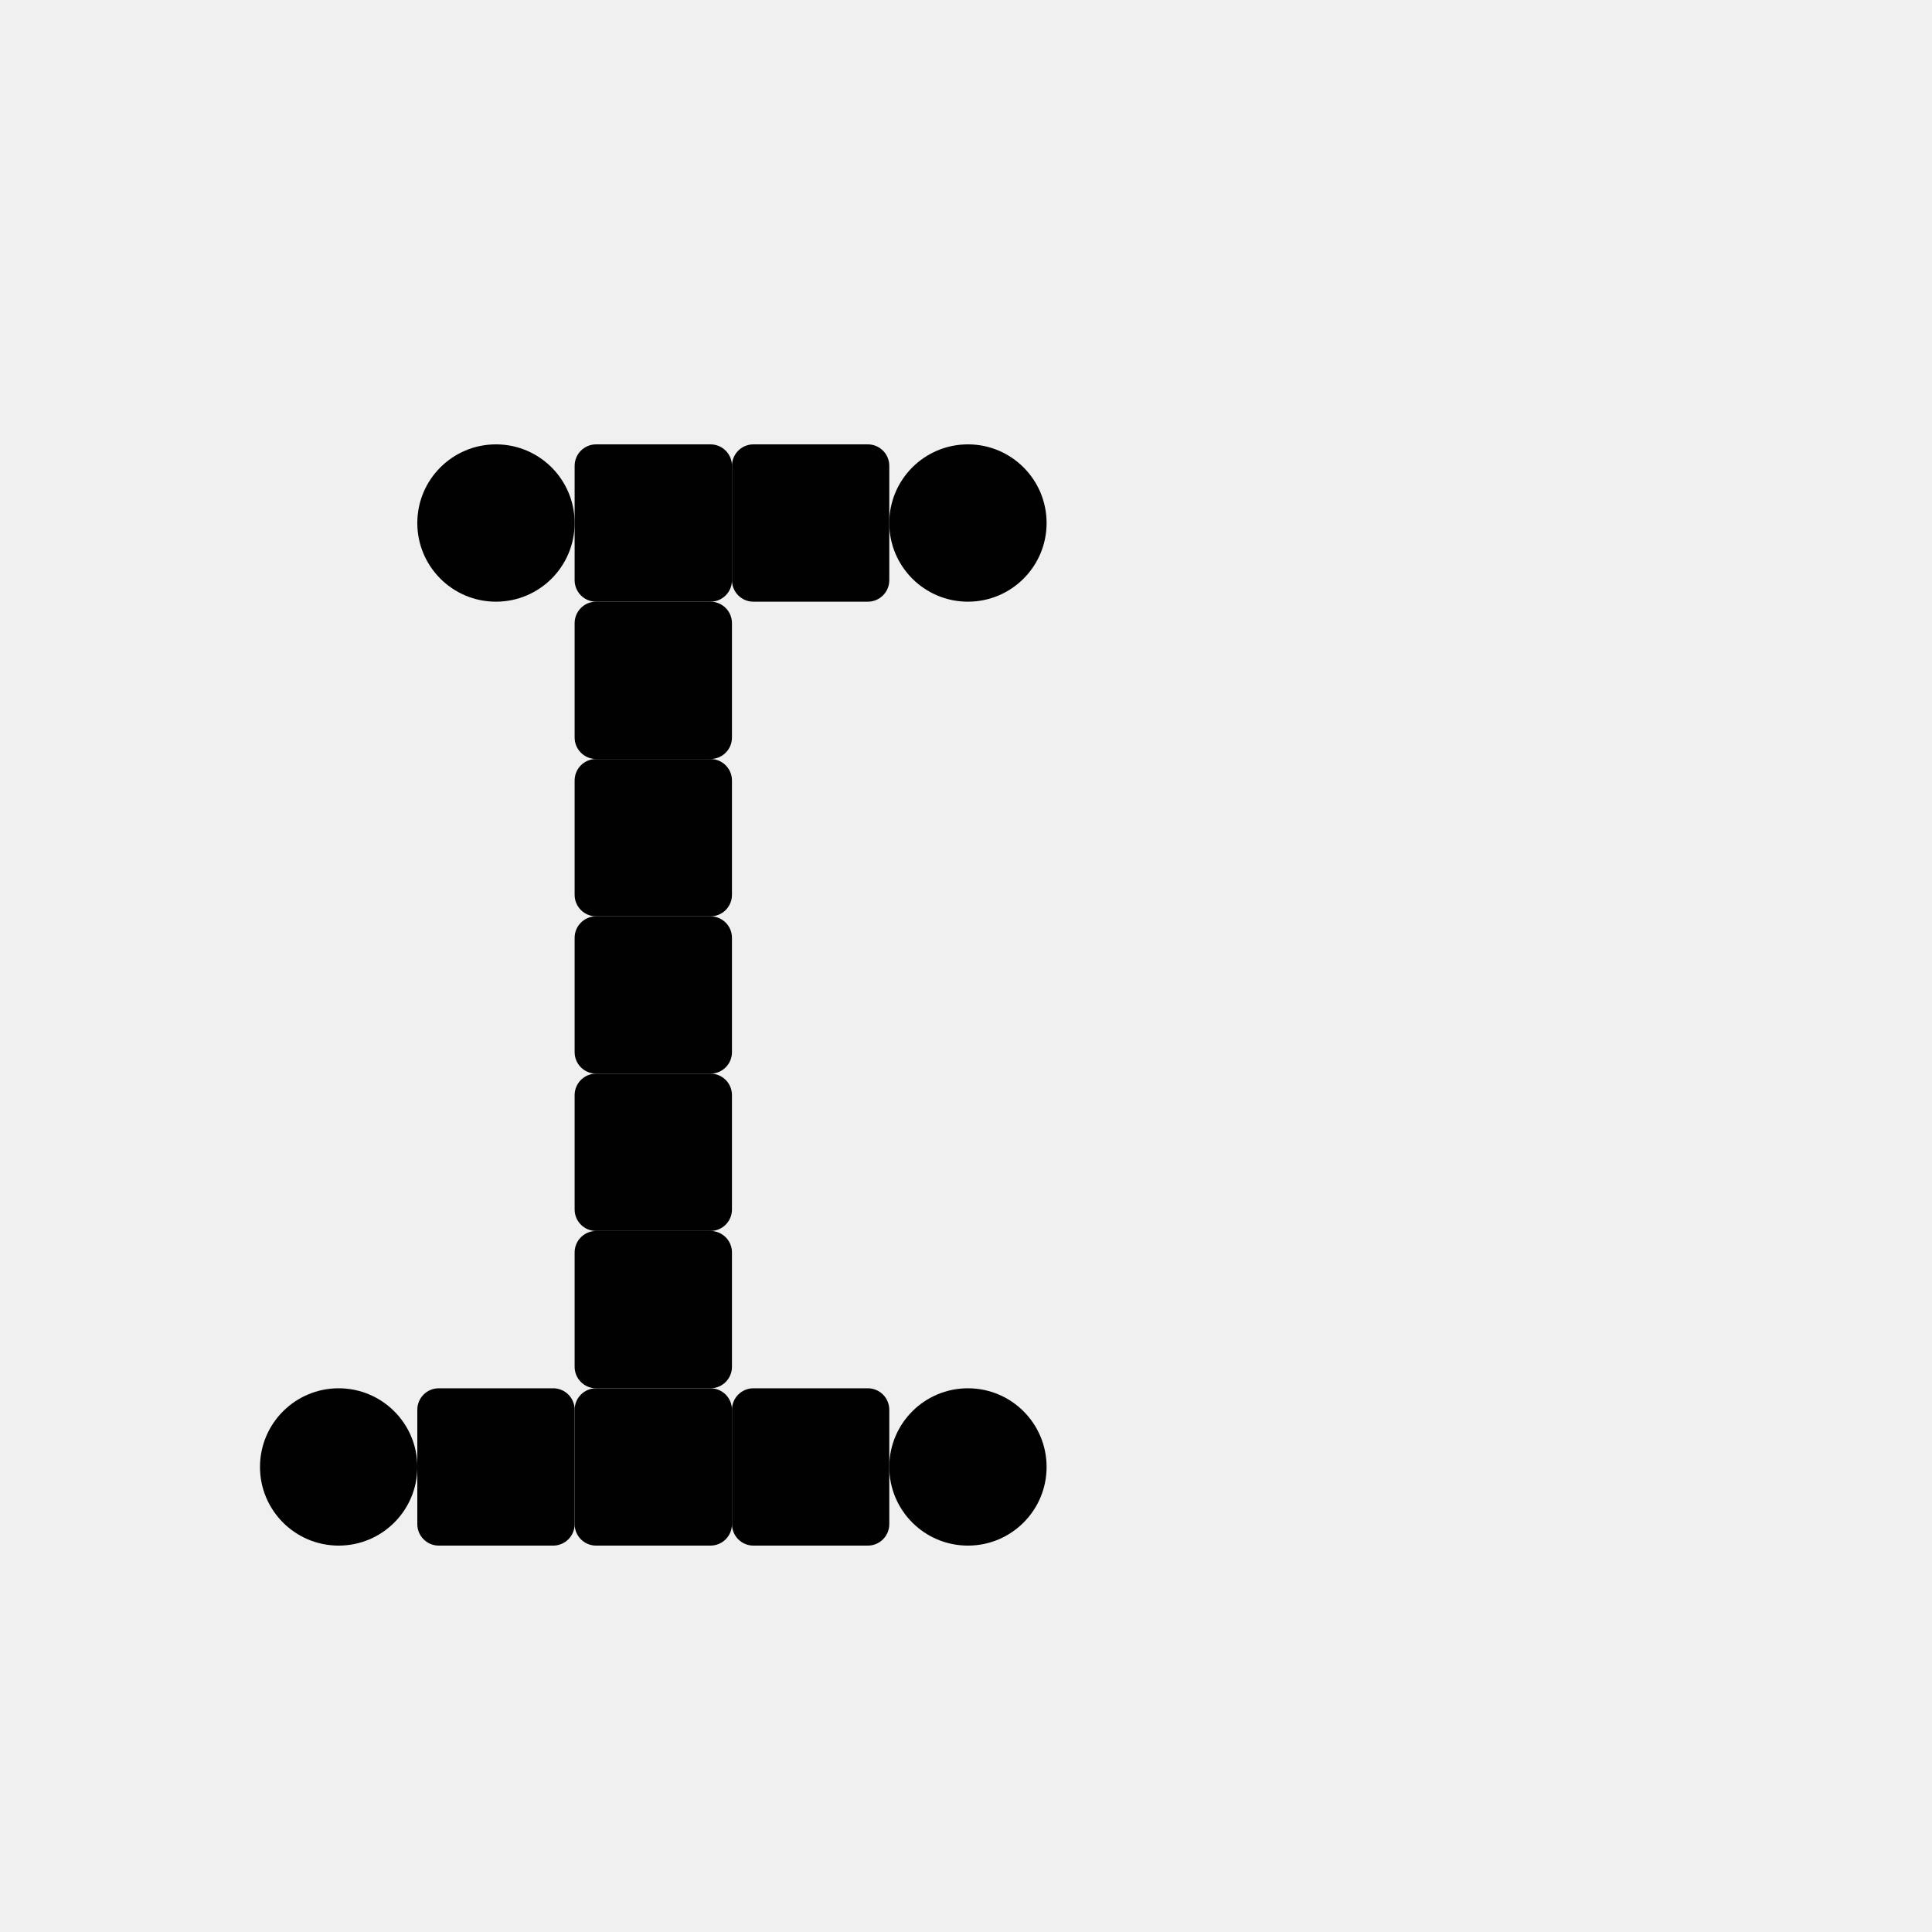
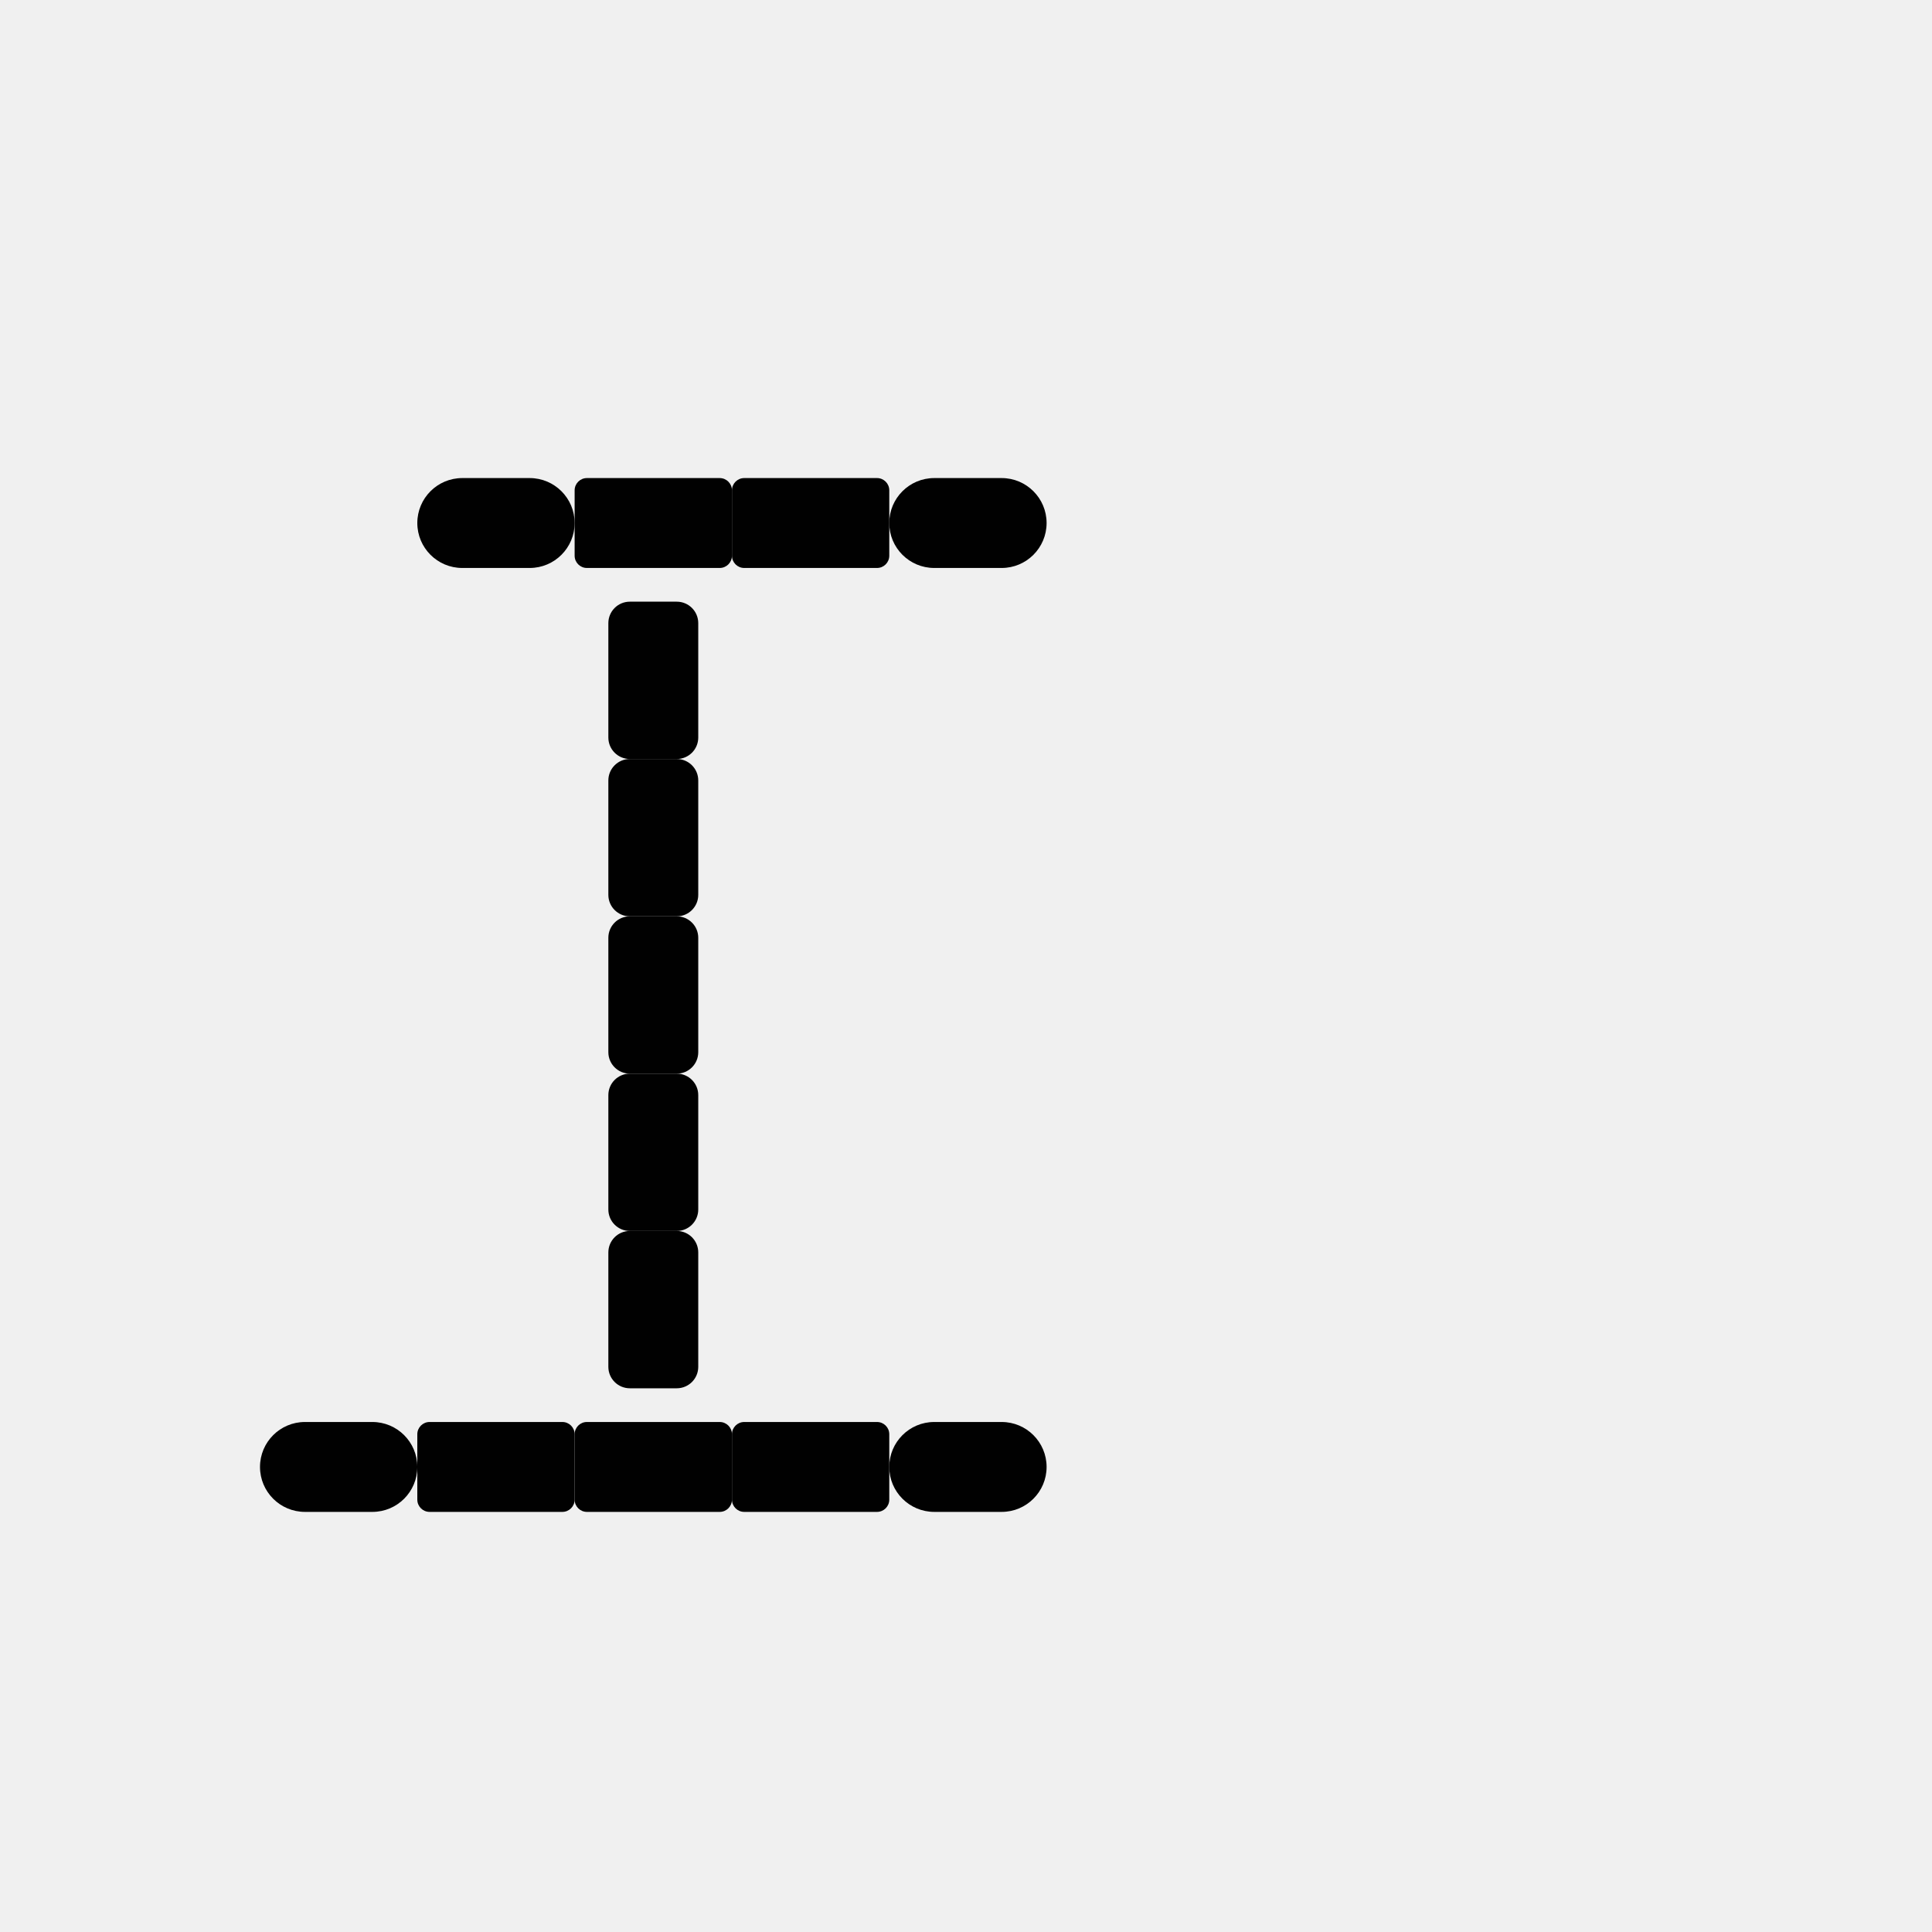
<svg xmlns="http://www.w3.org/2000/svg" width="1000" height="1000" viewBox="0 0 264.583 264.583" version="1.1" id="svg8">
  <defs id="defs2" />
  <g id="layer1" transform="translate(0,-32.41665)">
    <rect style="fill:#010101;fill-opacity:1;fill-rule:nonzero;stroke:#ffffff;stroke-width:0;stroke-miterlimit:4;stroke-dasharray:none;stroke-opacity:1;paint-order:normal" id="rect840" width="21.545" height="21.545" x="-28.272" y="96.673" ry="2.94" />
-     <rect ry="2.94" y="93.271" x="78.695" height="21.545" width="21.545" id="rect850" style="fill:#010101;fill-opacity:1;fill-rule:nonzero;stroke:#ffffff;stroke-width:0;stroke-miterlimit:4;stroke-dasharray:none;stroke-opacity:1;paint-order:normal" />
-     <rect style="fill:#010101;fill-opacity:1;fill-rule:nonzero;stroke:#ffffff;stroke-width:0;stroke-miterlimit:4;stroke-dasharray:none;stroke-opacity:1;paint-order:normal" id="rect856" width="21.545" height="21.545" x="78.695" y="200.994" ry="2.94" />
-     <rect style="fill:#010101;fill-opacity:1;fill-rule:nonzero;stroke:#ffffff;stroke-width:0;stroke-miterlimit:4;stroke-dasharray:none;stroke-opacity:1;paint-order:normal" id="rect860" width="21.545" height="21.545" x="57.15" y="222.539" ry="2.94" />
-     <rect ry="2.94" y="157.905" x="78.695" height="21.545" width="21.545" id="rect872" style="fill:#010101;fill-opacity:1;fill-rule:nonzero;stroke:#ffffff;stroke-width:0;stroke-miterlimit:4;stroke-dasharray:none;stroke-opacity:1;paint-order:normal" />
-     <rect ry="2.94" y="114.815" x="78.695" height="21.545" width="21.545" id="rect874" style="fill:#010101;fill-opacity:1;fill-rule:nonzero;stroke:#ffffff;stroke-width:0;stroke-miterlimit:4;stroke-dasharray:none;stroke-opacity:1;paint-order:normal" />
-     <rect ry="2.94" y="222.539" x="78.695" height="21.545" width="21.545" id="rect1227" style="fill:#010101;fill-opacity:1;fill-rule:nonzero;stroke:#ffffff;stroke-width:0;stroke-miterlimit:4;stroke-dasharray:none;stroke-opacity:1;paint-order:normal" />
-     <rect style="fill:#010101;fill-opacity:1;fill-rule:nonzero;stroke:#ffffff;stroke-width:0;stroke-miterlimit:4;stroke-dasharray:none;stroke-opacity:1;paint-order:normal" id="rect1229" width="21.545" height="21.545" x="78.695" y="179.449" ry="2.94" />
-     <rect ry="2.94" y="93.271" x="100.24" height="21.545" width="21.545" id="rect1231" style="fill:#010101;fill-opacity:1;fill-rule:nonzero;stroke:#ffffff;stroke-width:0;stroke-miterlimit:4;stroke-dasharray:none;stroke-opacity:1;paint-order:normal" />
-     <rect style="fill:#010101;fill-opacity:1;fill-rule:nonzero;stroke:#ffffff;stroke-width:0;stroke-miterlimit:4;stroke-dasharray:none;stroke-opacity:1;paint-order:normal" id="rect1233" width="21.545" height="21.545" x="100.24" y="222.539" ry="2.94" />
-     <rect style="fill:#010101;fill-opacity:1;fill-rule:nonzero;stroke:#ffffff;stroke-width:0;stroke-miterlimit:4;stroke-dasharray:none;stroke-opacity:1;paint-order:normal" id="rect1235" width="21.545" height="21.545" x="78.695" y="136.36" ry="2.94" />
+     <rect ry="1.68" y="97.887" x="78.695" height="12.312" width="21.545" id="rect850" style="fill:#010101;fill-opacity:1;fill-rule:nonzero;stroke:#ffffff;stroke-width:0;stroke-miterlimit:4;stroke-dasharray:none;stroke-opacity:1;paint-order:normal" />
+     <rect style="fill:#010101;fill-opacity:1;fill-rule:nonzero;stroke:#ffffff;stroke-width:0;stroke-miterlimit:4;stroke-dasharray:none;stroke-opacity:1;paint-order:normal" id="rect856" width="12.312" height="21.545" x="83.312" y="200.994" ry="2.94" />
+     <rect style="fill:#010101;fill-opacity:1;fill-rule:nonzero;stroke:#ffffff;stroke-width:0;stroke-miterlimit:4;stroke-dasharray:none;stroke-opacity:1;paint-order:normal" id="rect860" width="21.545" height="12.312" x="57.15" y="227.155" ry="1.68" />
+     <rect ry="2.94" y="157.905" x="83.312" height="21.545" width="12.312" id="rect872" style="fill:#010101;fill-opacity:1;fill-rule:nonzero;stroke:#ffffff;stroke-width:0;stroke-miterlimit:4;stroke-dasharray:none;stroke-opacity:1;paint-order:normal" />
+     <rect ry="2.94" y="114.815" x="83.312" height="21.545" width="12.312" id="rect874" style="fill:#010101;fill-opacity:1;fill-rule:nonzero;stroke:#ffffff;stroke-width:0;stroke-miterlimit:4;stroke-dasharray:none;stroke-opacity:1;paint-order:normal" />
+     <rect ry="1.68" y="227.155" x="78.695" height="12.312" width="21.545" id="rect1227" style="fill:#010101;fill-opacity:1;fill-rule:nonzero;stroke:#ffffff;stroke-width:0;stroke-miterlimit:4;stroke-dasharray:none;stroke-opacity:1;paint-order:normal" />
+     <rect style="fill:#010101;fill-opacity:1;fill-rule:nonzero;stroke:#ffffff;stroke-width:0;stroke-miterlimit:4;stroke-dasharray:none;stroke-opacity:1;paint-order:normal" id="rect1229" width="12.312" height="21.545" x="83.312" y="179.449" ry="2.94" />
+     <rect ry="1.68" y="97.887" x="100.24" height="12.312" width="21.545" id="rect1231" style="fill:#010101;fill-opacity:1;fill-rule:nonzero;stroke:#ffffff;stroke-width:0;stroke-miterlimit:4;stroke-dasharray:none;stroke-opacity:1;paint-order:normal" />
+     <rect style="fill:#010101;fill-opacity:1;fill-rule:nonzero;stroke:#ffffff;stroke-width:0;stroke-miterlimit:4;stroke-dasharray:none;stroke-opacity:1;paint-order:normal" id="rect1233" width="21.545" height="12.312" x="100.24" y="227.155" ry="1.68" />
+     <rect style="fill:#010101;fill-opacity:1;fill-rule:nonzero;stroke:#ffffff;stroke-width:0;stroke-miterlimit:4;stroke-dasharray:none;stroke-opacity:1;paint-order:normal" id="rect1235" width="12.312" height="21.545" x="83.312" y="136.36" ry="2.94" />
    <rect ry="10.772" y="127.409" x="-28.272" height="21.545" width="21.545" id="rect841-3" style="fill:#010101;fill-opacity:1;fill-rule:nonzero;stroke:#ffffff;stroke-width:0;stroke-miterlimit:4;stroke-dasharray:none;stroke-opacity:1;paint-order:normal" />
-     <rect style="fill:#010101;fill-opacity:1;fill-rule:nonzero;stroke:#ffffff;stroke-width:0;stroke-miterlimit:4;stroke-dasharray:none;stroke-opacity:1;paint-order:normal" id="rect8008" width="21.545" height="21.545" x="57.15" y="93.271" ry="10.772" />
-     <rect ry="10.772" y="93.271" x="121.784" height="21.545" width="21.545" id="rect8010" style="fill:#010101;fill-opacity:1;fill-rule:nonzero;stroke:#ffffff;stroke-width:0;stroke-miterlimit:4;stroke-dasharray:none;stroke-opacity:1;paint-order:normal" />
-     <rect style="fill:#010101;fill-opacity:1;fill-rule:nonzero;stroke:#ffffff;stroke-width:0;stroke-miterlimit:4;stroke-dasharray:none;stroke-opacity:1;paint-order:normal" id="rect8012" width="21.545" height="21.545" x="121.784" y="222.539" ry="10.772" />
-     <rect ry="10.772" y="222.539" x="35.606" height="21.545" width="21.545" id="rect8014" style="fill:#010101;fill-opacity:1;fill-rule:nonzero;stroke:#ffffff;stroke-width:0;stroke-miterlimit:4;stroke-dasharray:none;stroke-opacity:1;paint-order:normal" />
+     <rect style="fill:#010101;fill-opacity:1;fill-rule:nonzero;stroke:#ffffff;stroke-width:0;stroke-miterlimit:4;stroke-dasharray:none;stroke-opacity:1;paint-order:normal" id="rect8008" width="21.545" height="12.312" x="57.15" y="97.887" ry="6.156" />
+     <rect ry="6.156" y="97.887" x="121.784" height="12.312" width="21.545" id="rect8010" style="fill:#010101;fill-opacity:1;fill-rule:nonzero;stroke:#ffffff;stroke-width:0;stroke-miterlimit:4;stroke-dasharray:none;stroke-opacity:1;paint-order:normal" />
+     <rect style="fill:#010101;fill-opacity:1;fill-rule:nonzero;stroke:#ffffff;stroke-width:0;stroke-miterlimit:4;stroke-dasharray:none;stroke-opacity:1;paint-order:normal" id="rect8012" width="21.545" height="12.312" x="121.784" y="227.155" ry="6.156" />
+     <rect ry="6.156" y="227.155" x="35.606" height="12.312" width="21.545" id="rect8014" style="fill:#010101;fill-opacity:1;fill-rule:nonzero;stroke:#ffffff;stroke-width:0;stroke-miterlimit:4;stroke-dasharray:none;stroke-opacity:1;paint-order:normal" />
  </g>
</svg>
